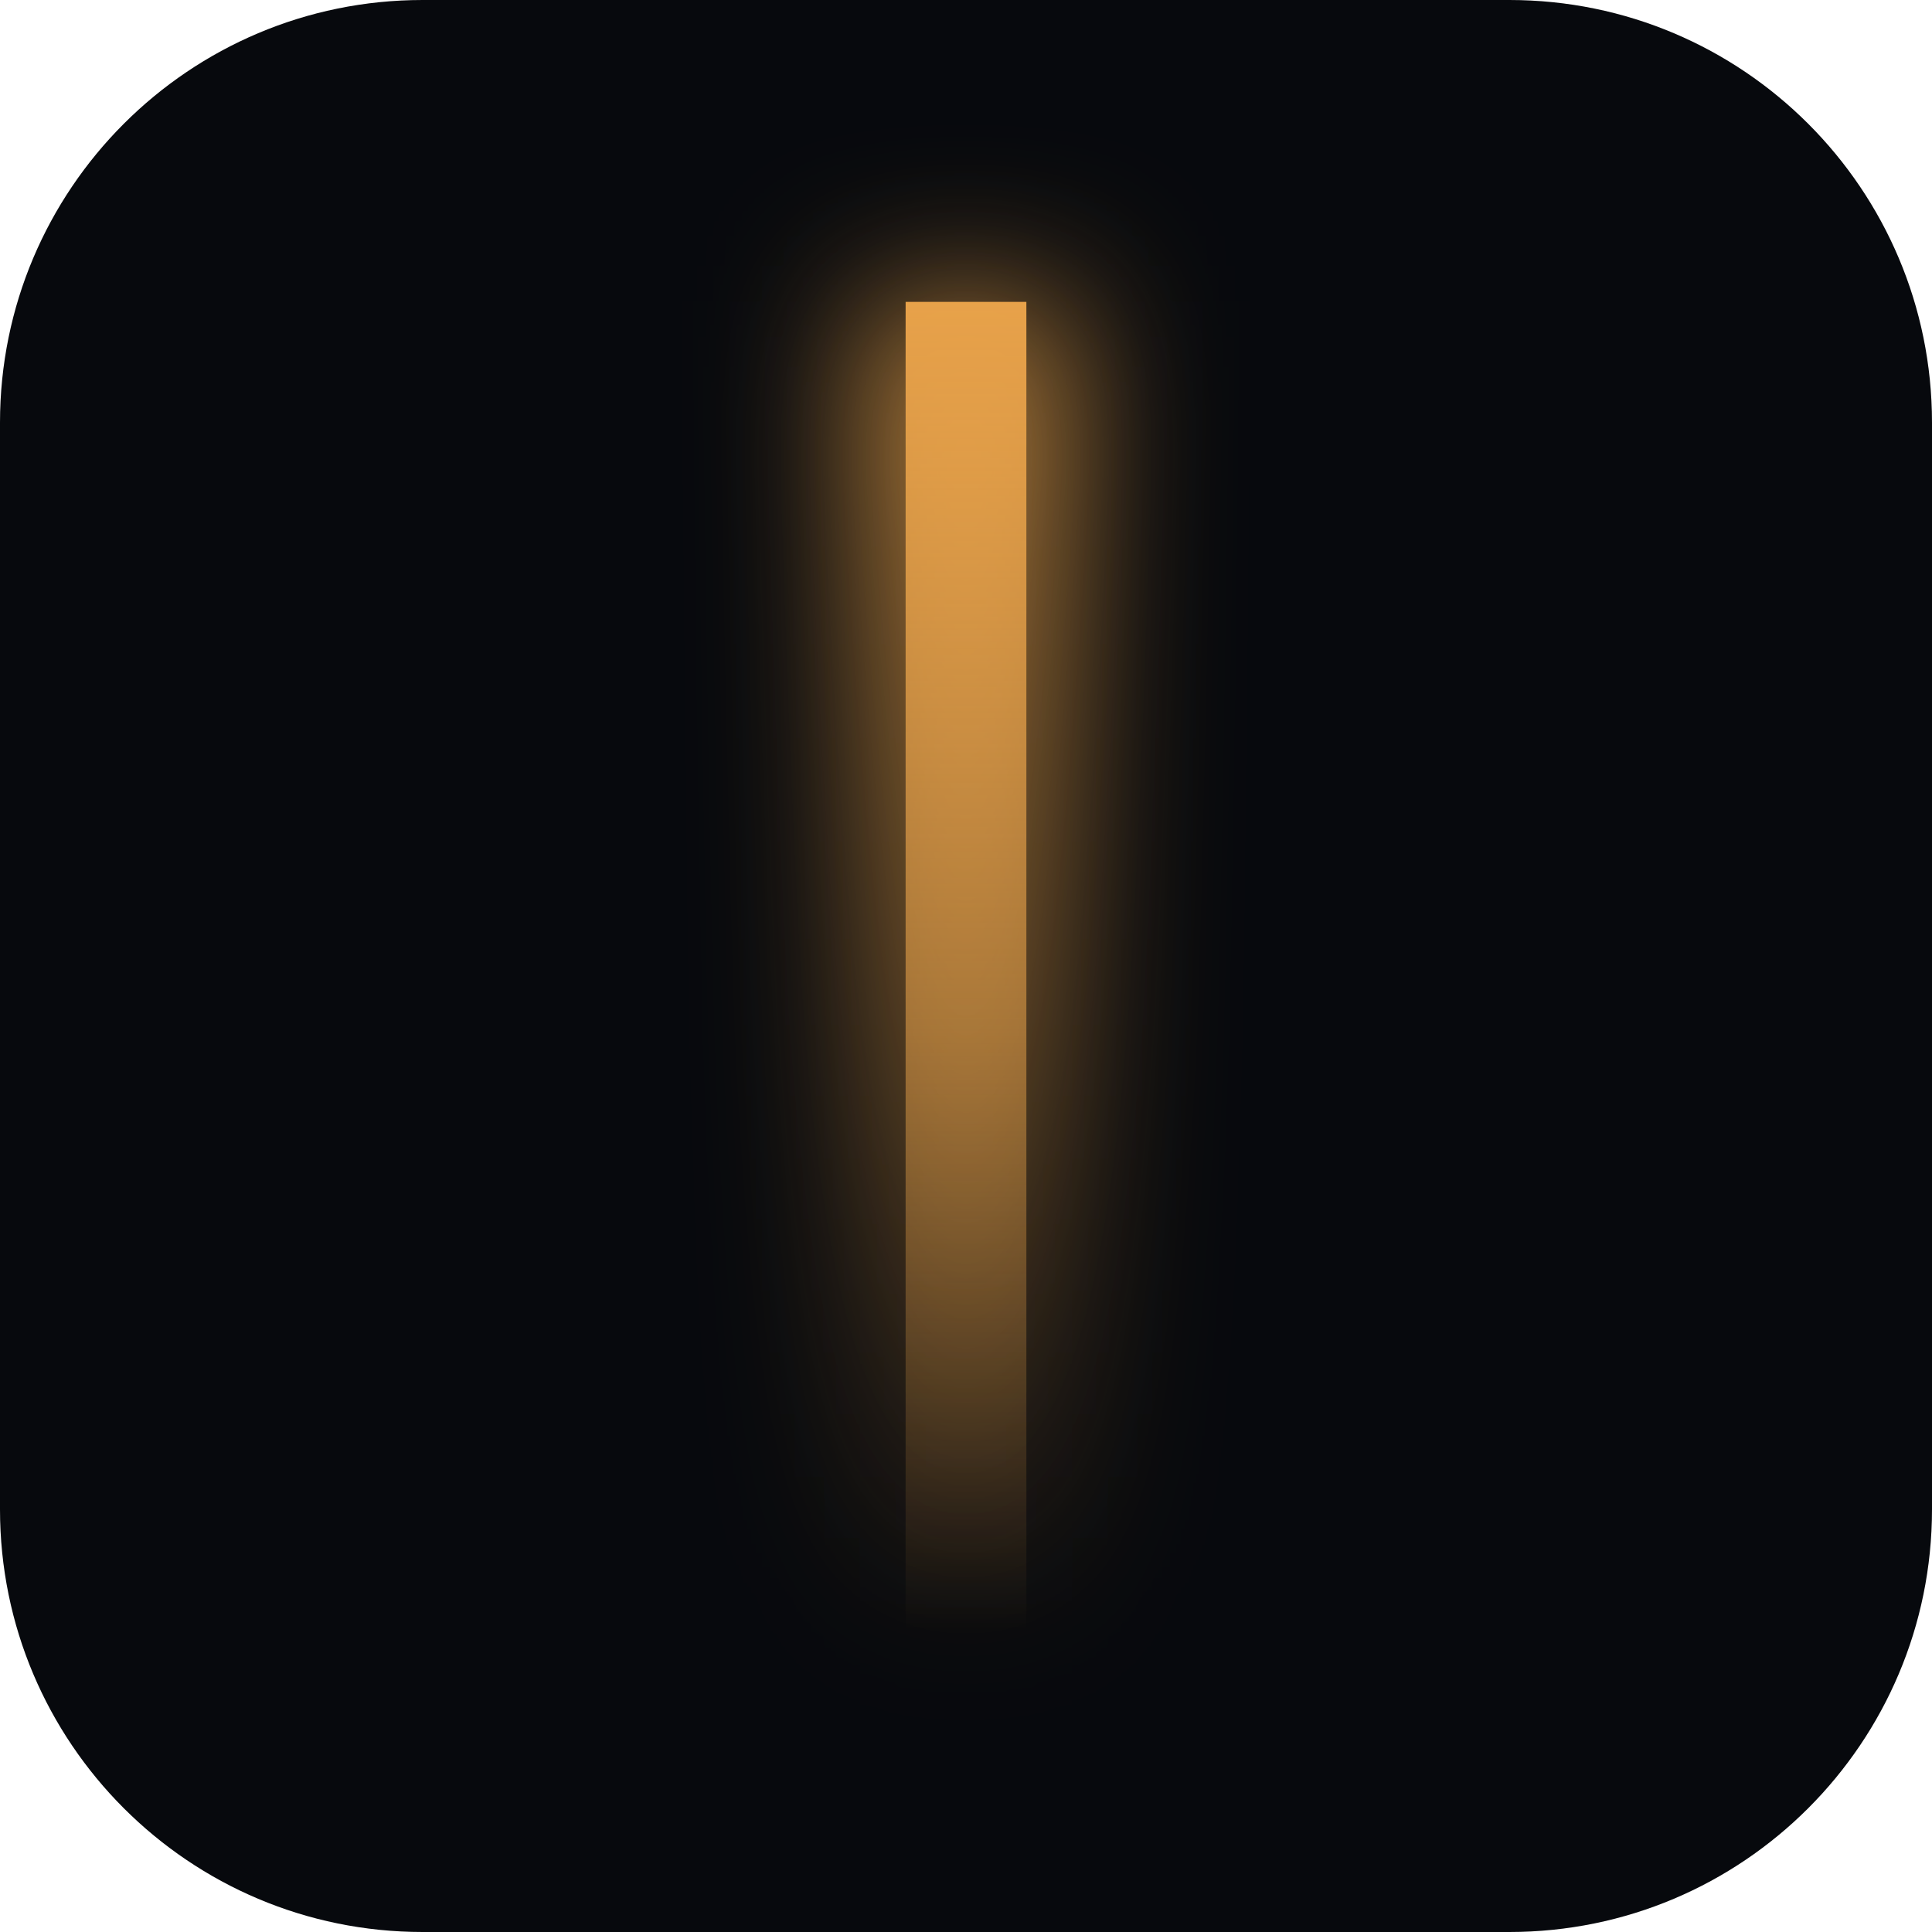
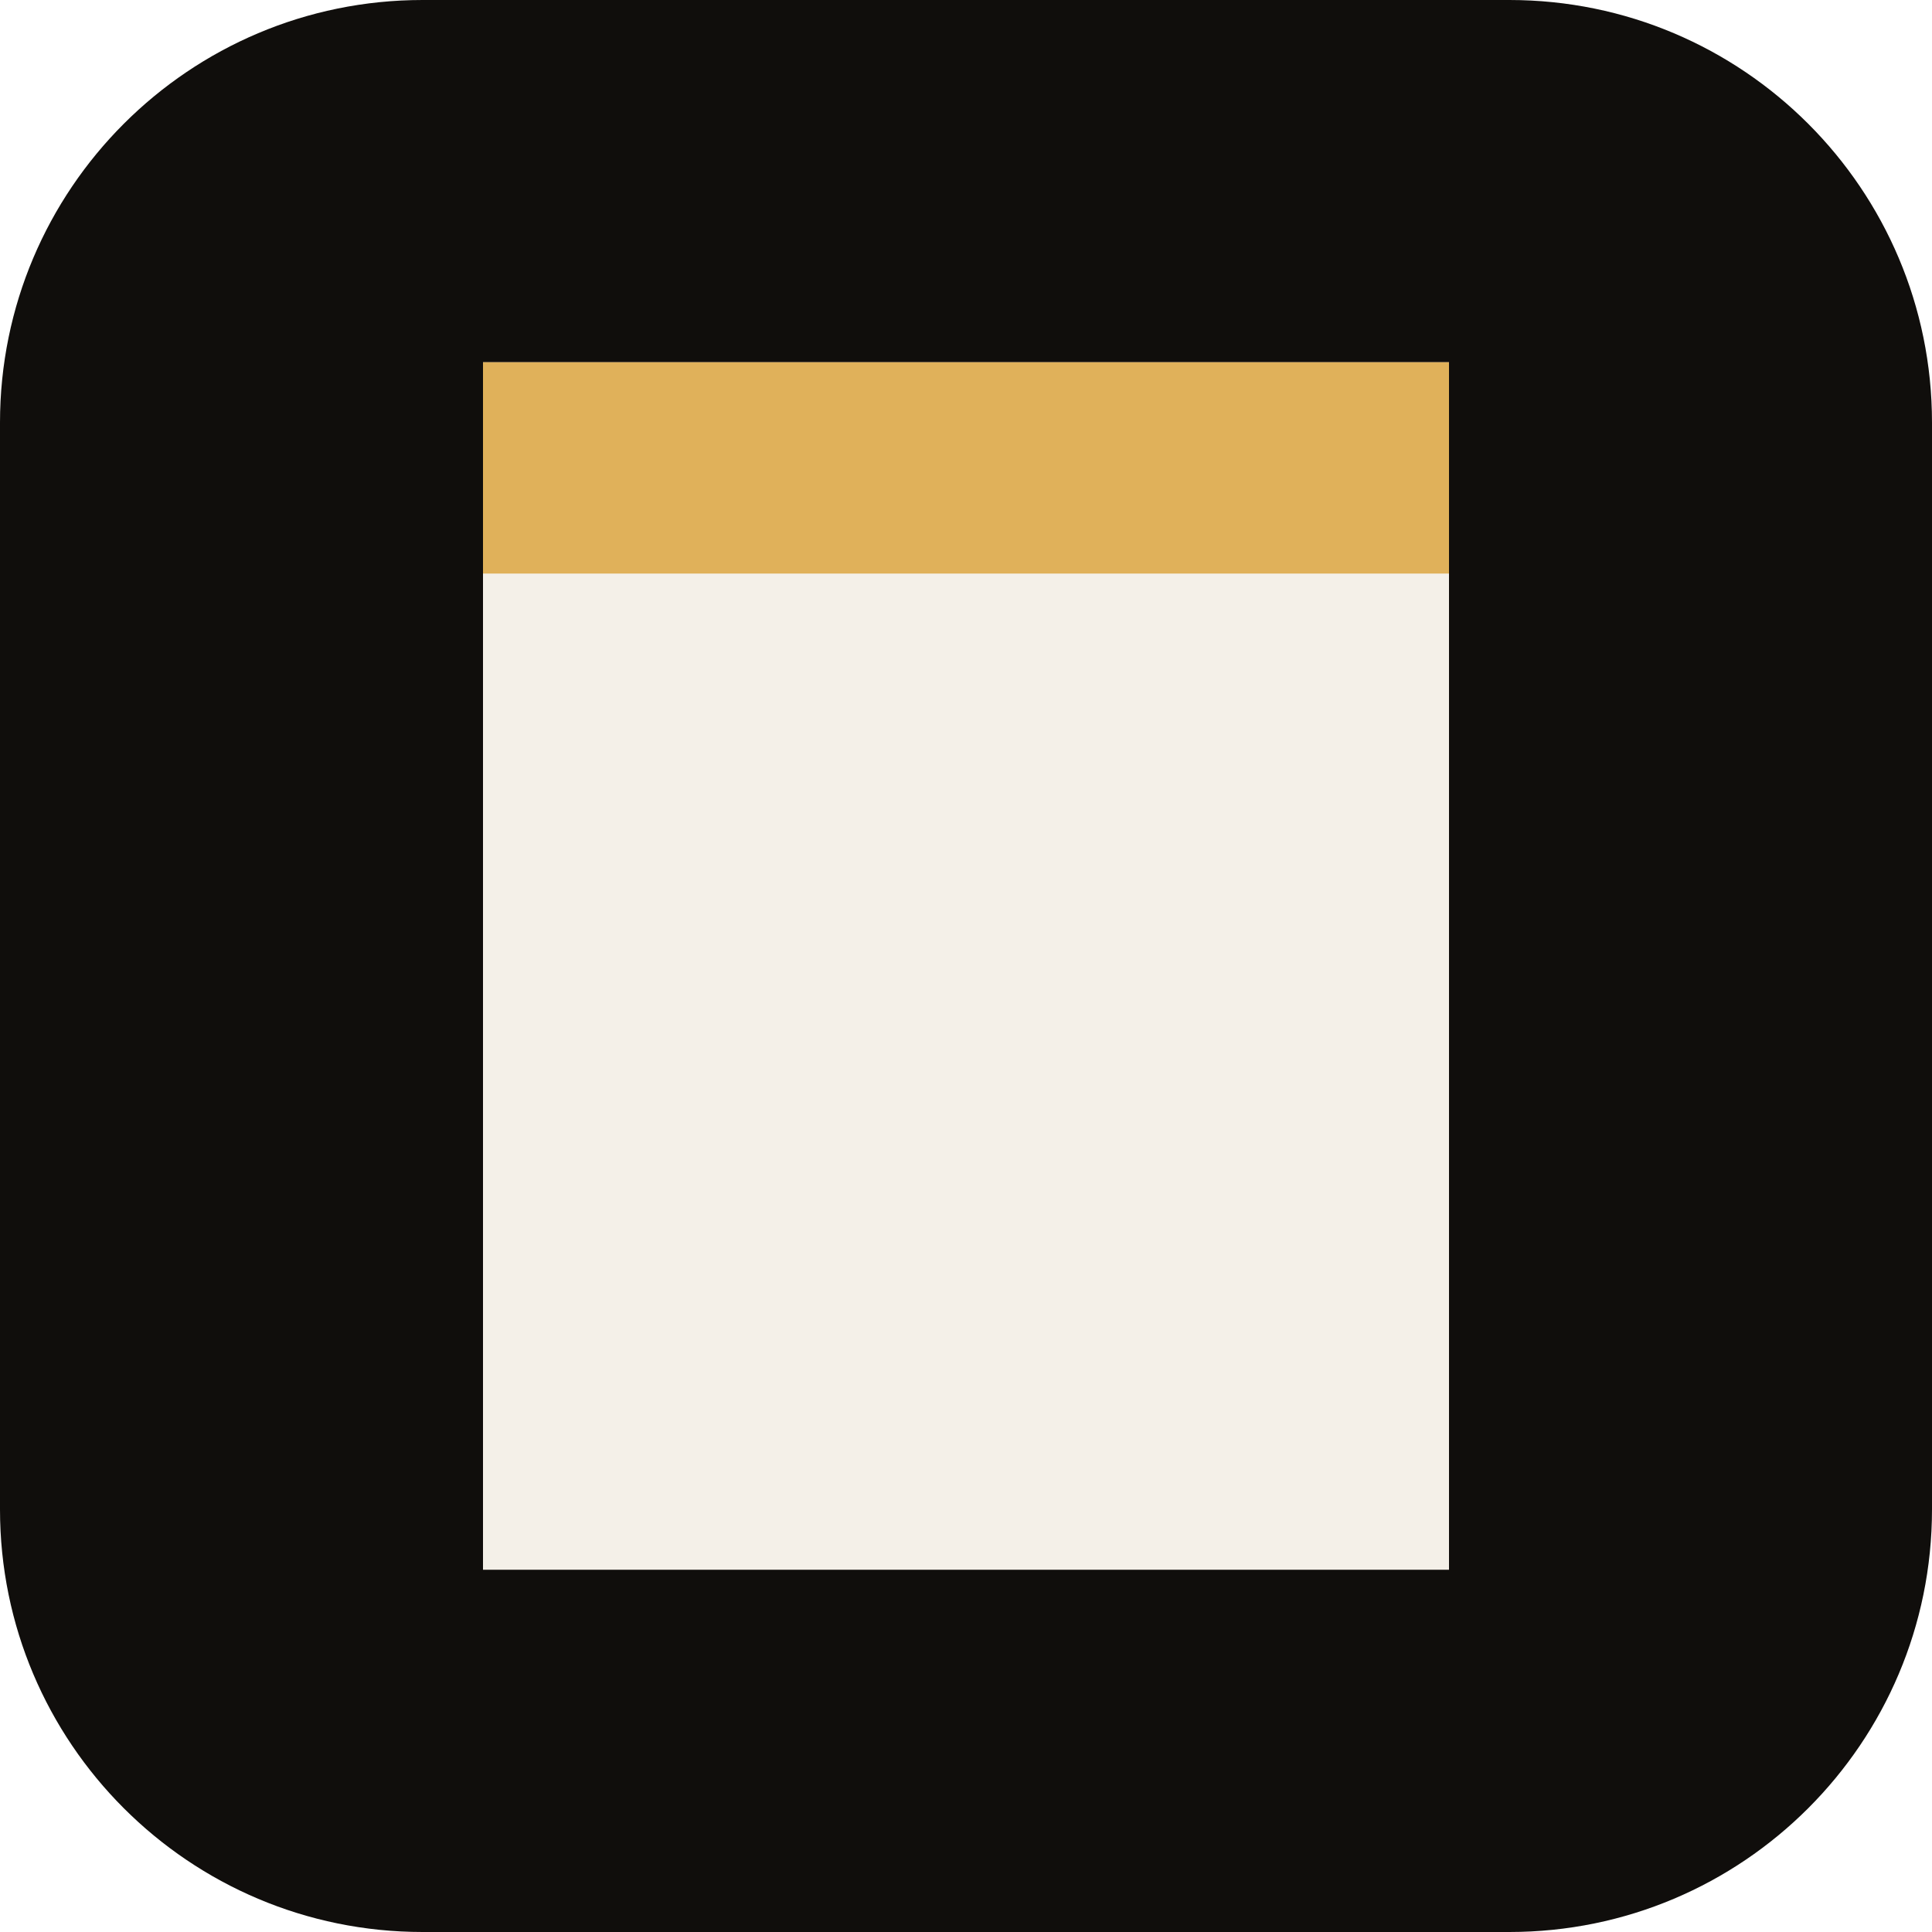
<svg xmlns="http://www.w3.org/2000/svg" viewBox="0 0 64 64">
-   <defs>
-     <linearGradient id="trail" x1="0" y1="54" x2="0" y2="10" gradientUnits="userSpaceOnUse">
-       <stop offset="0" stop-color="#E8A24A" stop-opacity="0" />
-       <stop offset=".45" stop-color="#E8A24A" stop-opacity=".55" />
-       <stop offset="1" stop-color="#E8A24A" />
-     </linearGradient>
-     <filter id="glow" x="-3" y="-.2" width="7" height="1.4">
-       <feGaussianBlur stdDeviation="2.5" />
-     </filter>
-   </defs>
-   <rect width="64" height="64" rx="14" fill="#07090D" />
-   <rect x="28.5" y="10" width="7" height="44" fill="url(#trail)" filter="url(#glow)" opacity=".8" />
-   <rect x="30" y="10" width="4" height="44" fill="url(#trail)" />
+   <rect width="64" height="64" rx="14" fill="#100E0C" />
+   <rect x="16" y="12" width="32" height="40" fill="#F4F0E8" />
+   <rect x="16" y="12" width="32" height="7" fill="#E0B15A" />
</svg>
